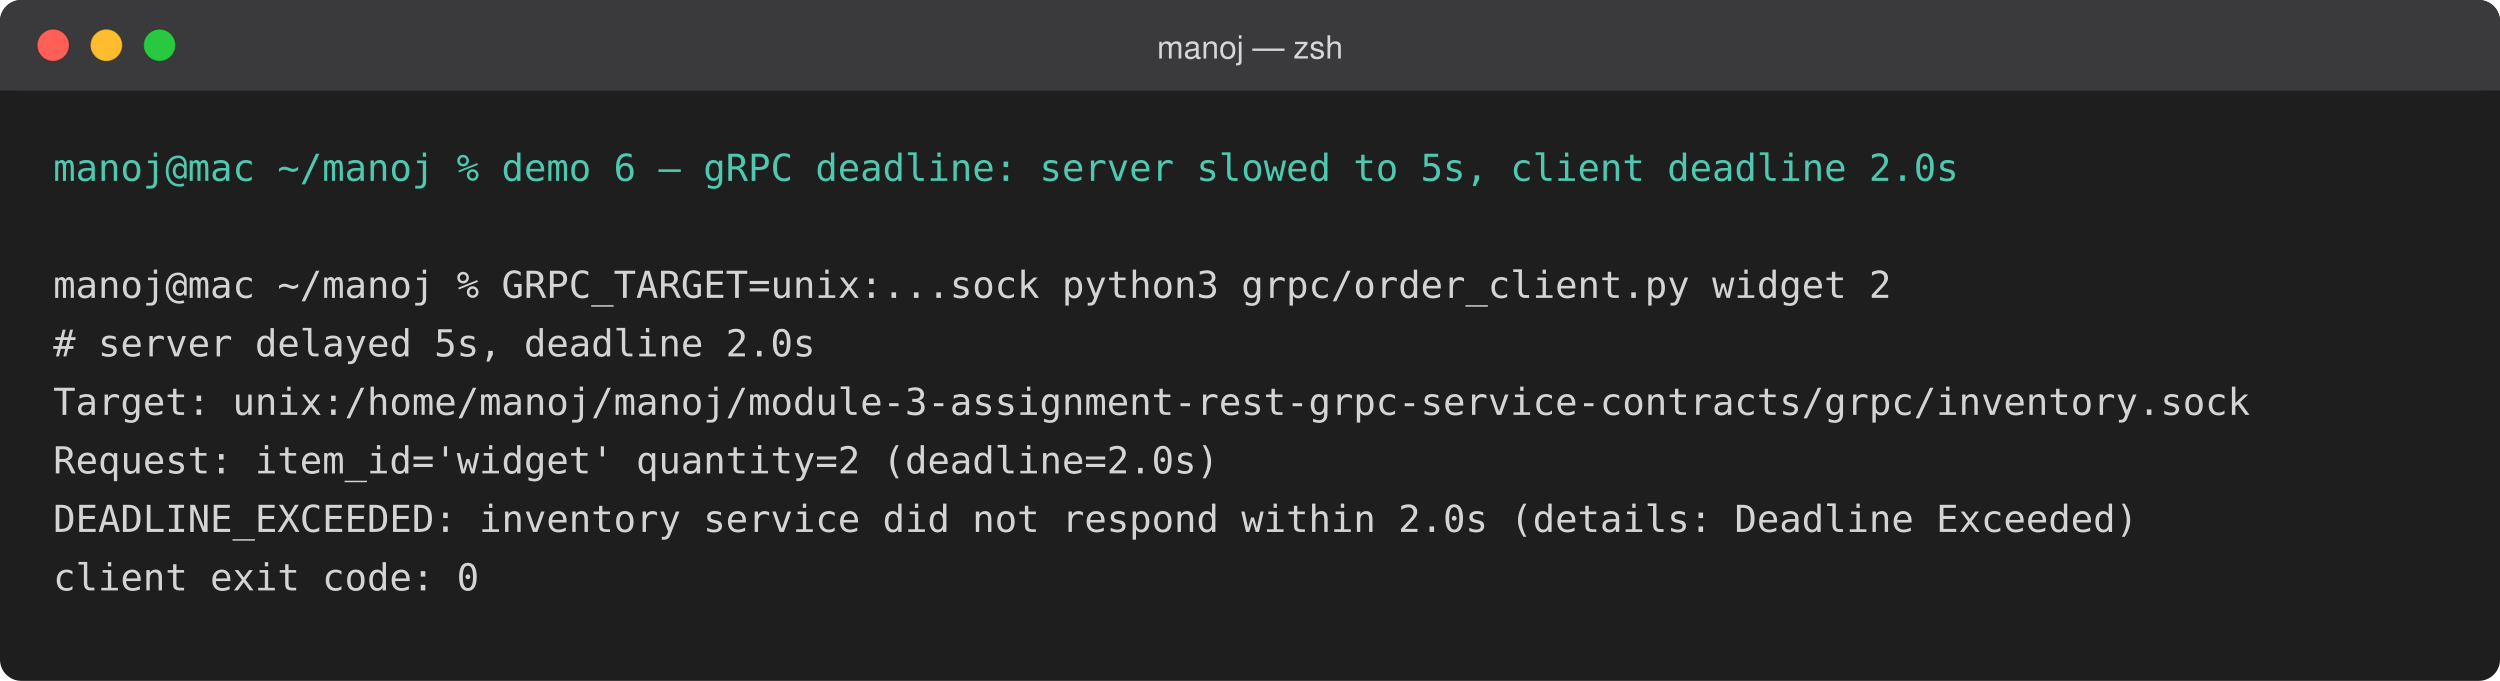
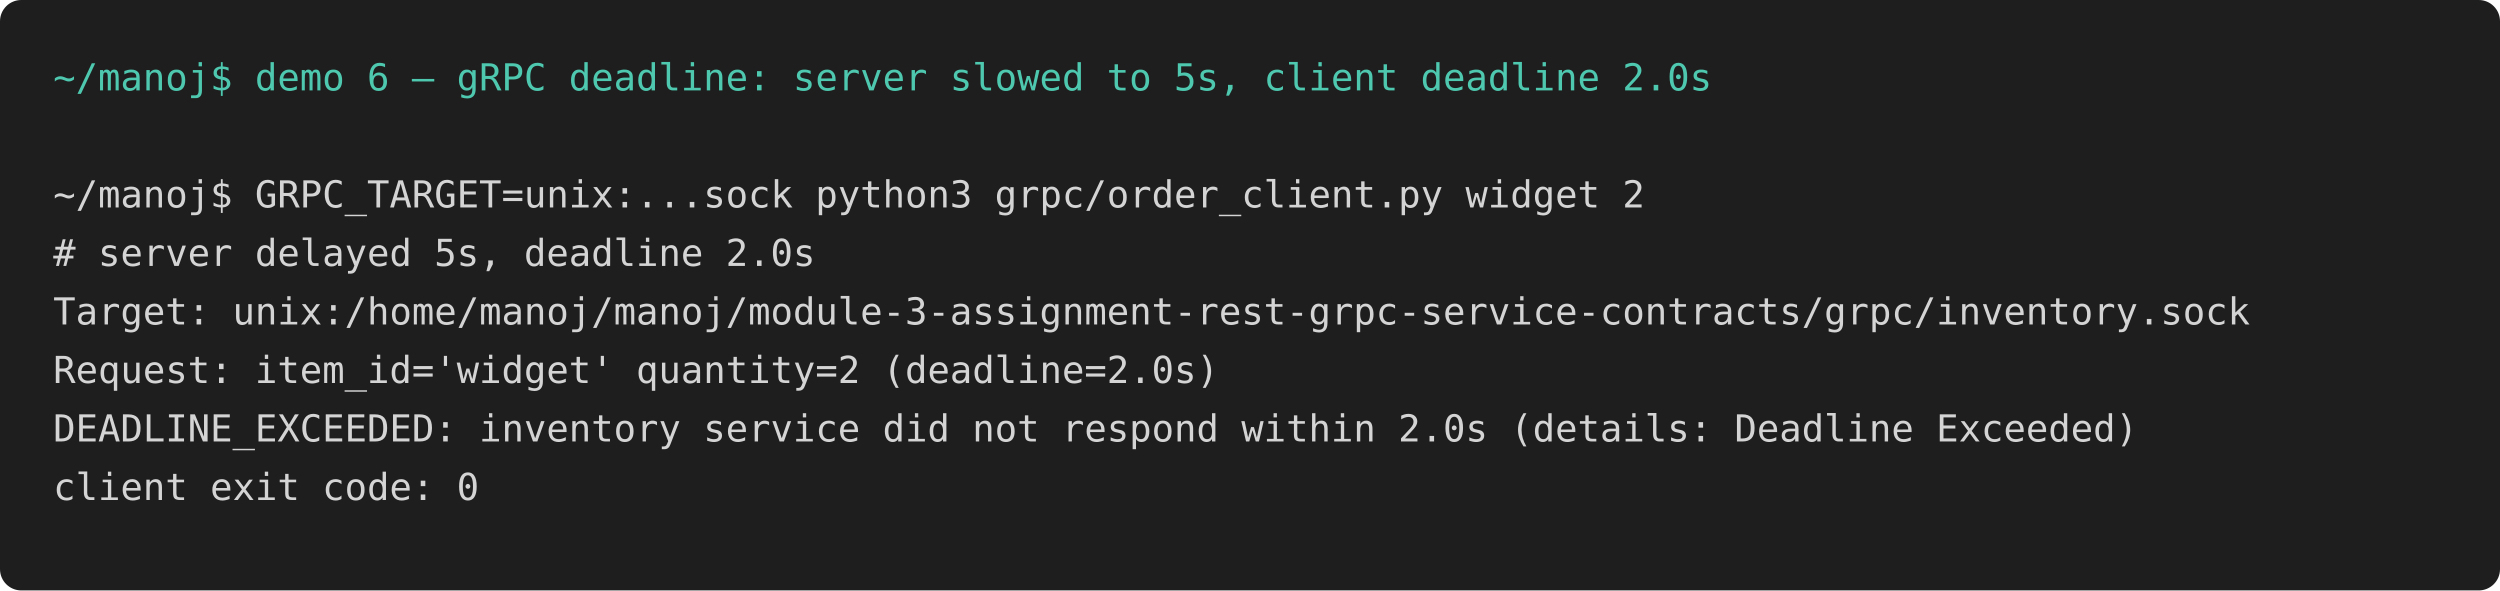
- <svg xmlns="http://www.w3.org/2000/svg" width="940" height="256" viewBox="0 0 940 256">
-   <rect width="940" height="256" rx="8" fill="#1e1e1e" />
-   <rect x="0" y="0" width="940" height="34" rx="8" fill="#3a3a3c" />
-   <rect x="0" y="20" width="940" height="14" fill="#3a3a3c" />
-   <circle cx="20" cy="17" r="6" fill="#ff5f57" stroke="rgba(0,0,0,0.2)" stroke-width="0.5" />
-   <circle cx="40" cy="17" r="6" fill="#febc2e" stroke="rgba(0,0,0,0.2)" stroke-width="0.5" />
-   <circle cx="60" cy="17" r="6" fill="#28c840" stroke="rgba(0,0,0,0.2)" stroke-width="0.5" />
-   <text x="470" y="22" text-anchor="middle" font-family="-apple-system, Helvetica Neue, Helvetica, Arial, sans-serif" font-size="12" fill="#d7d7d7">manoj — zsh</text>
-   <text x="20" y="68" font-family="DejaVu Sans Mono, Menlo, Consolas, monospace" font-size="14" fill="#4ec9b0">manoj@mac ~/manoj % demo 6 — gRPC deadline: server slowed to 5s, client deadline 2.0s</text>
-   <text x="20" y="90" font-family="DejaVu Sans Mono, Menlo, Consolas, monospace" font-size="14" fill="#d4d4d4"> </text>
-   <text x="20" y="112" font-family="DejaVu Sans Mono, Menlo, Consolas, monospace" font-size="14" fill="#d4d4d4">manoj@mac ~/manoj % GRPC_TARGET=unix:...sock python3 grpc/order_client.py widget 2</text>
-   <text x="20" y="134" font-family="DejaVu Sans Mono, Menlo, Consolas, monospace" font-size="14" fill="#d4d4d4">    # server delayed 5s, deadline 2.0s</text>
-   <text x="20" y="156" font-family="DejaVu Sans Mono, Menlo, Consolas, monospace" font-size="14" fill="#d4d4d4">Target: unix:/home/manoj/manoj/module-3-assignment-rest-grpc-service-contracts/grpc/inventory.sock</text>
-   <text x="20" y="178" font-family="DejaVu Sans Mono, Menlo, Consolas, monospace" font-size="14" fill="#d4d4d4">Request: item_id='widget' quantity=2 (deadline=2.0s)</text>
-   <text x="20" y="200" font-family="DejaVu Sans Mono, Menlo, Consolas, monospace" font-size="14" fill="#d4d4d4">DEADLINE_EXCEEDED: inventory service did not respond within 2.0s (details: Deadline Exceeded)</text>
-   <text x="20" y="222" font-family="DejaVu Sans Mono, Menlo, Consolas, monospace" font-size="14" fill="#d4d4d4">client exit code: 0</text>
+ <svg xmlns="http://www.w3.org/2000/svg" width="940" height="222" viewBox="0 0 940 222">
+   <rect width="940" height="222" rx="8" fill="#1e1e1e" />
+   <text x="20" y="34" font-family="DejaVu Sans Mono, Menlo, Consolas, monospace" font-size="14" fill="#4ec9b0">~/manoj$ demo 6 — gRPC deadline: server slowed to 5s, client deadline 2.0s</text>
+   <text x="20" y="56" font-family="DejaVu Sans Mono, Menlo, Consolas, monospace" font-size="14" fill="#d4d4d4"> </text>
+   <text x="20" y="78" font-family="DejaVu Sans Mono, Menlo, Consolas, monospace" font-size="14" fill="#d4d4d4">~/manoj$ GRPC_TARGET=unix:...sock python3 grpc/order_client.py widget 2</text>
+   <text x="20" y="100" font-family="DejaVu Sans Mono, Menlo, Consolas, monospace" font-size="14" fill="#d4d4d4">    # server delayed 5s, deadline 2.0s</text>
+   <text x="20" y="122" font-family="DejaVu Sans Mono, Menlo, Consolas, monospace" font-size="14" fill="#d4d4d4">Target: unix:/home/manoj/manoj/module-3-assignment-rest-grpc-service-contracts/grpc/inventory.sock</text>
+   <text x="20" y="144" font-family="DejaVu Sans Mono, Menlo, Consolas, monospace" font-size="14" fill="#d4d4d4">Request: item_id='widget' quantity=2 (deadline=2.0s)</text>
+   <text x="20" y="166" font-family="DejaVu Sans Mono, Menlo, Consolas, monospace" font-size="14" fill="#d4d4d4">DEADLINE_EXCEEDED: inventory service did not respond within 2.0s (details: Deadline Exceeded)</text>
+   <text x="20" y="188" font-family="DejaVu Sans Mono, Menlo, Consolas, monospace" font-size="14" fill="#d4d4d4">client exit code: 0</text>
</svg>
